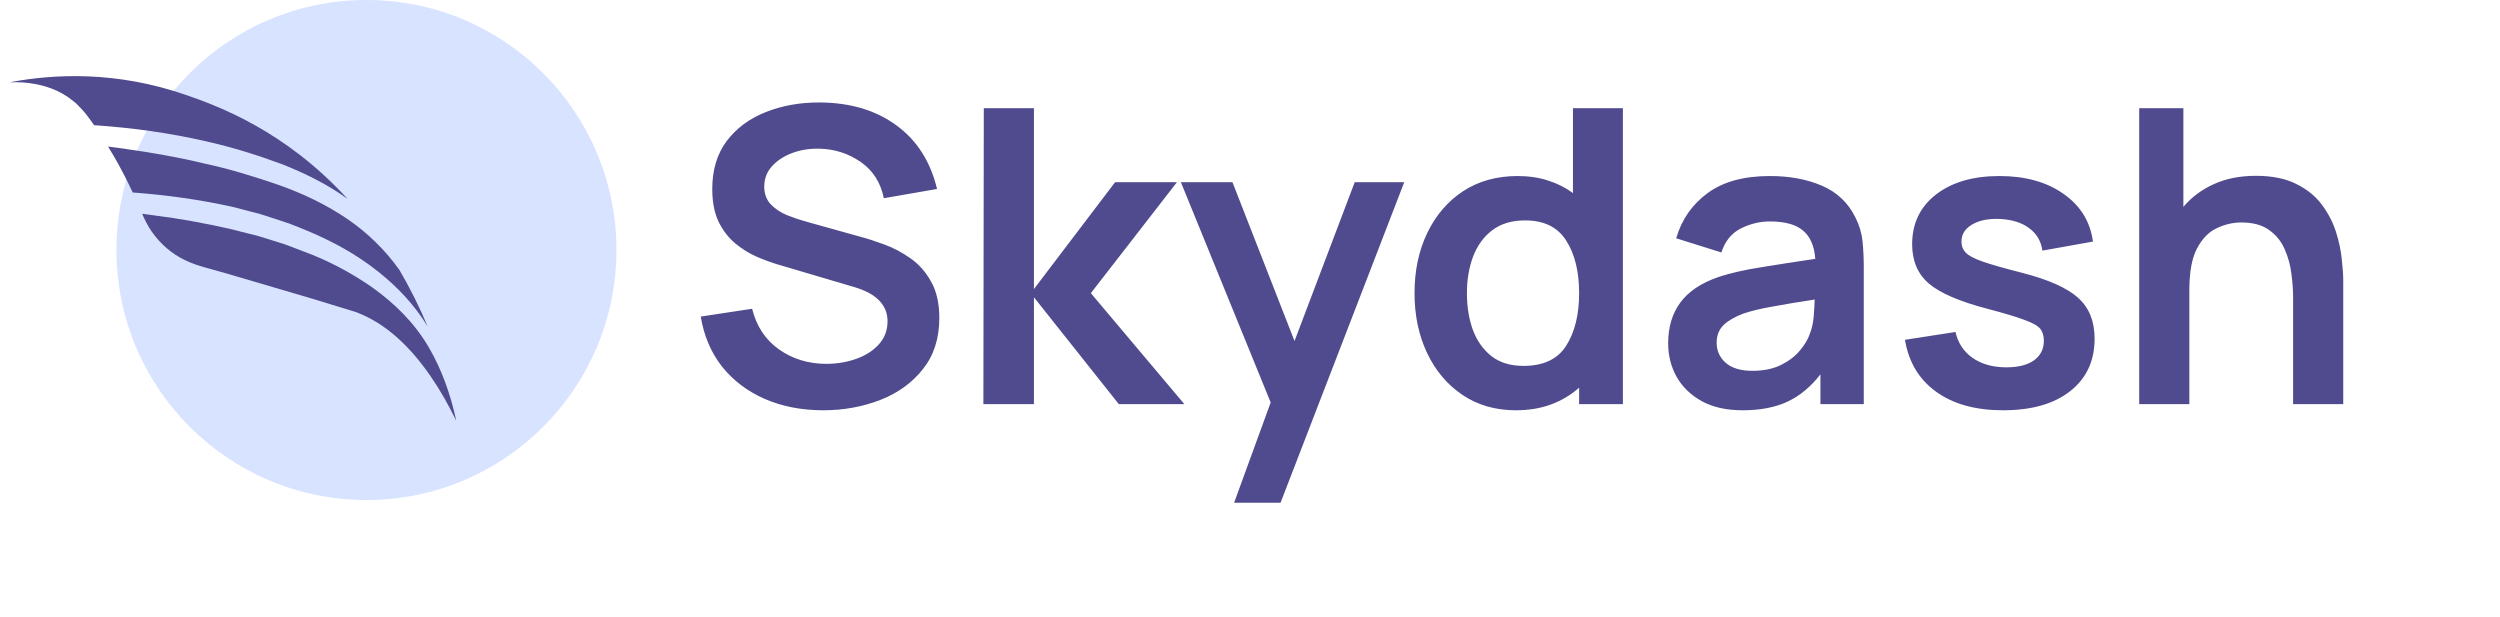
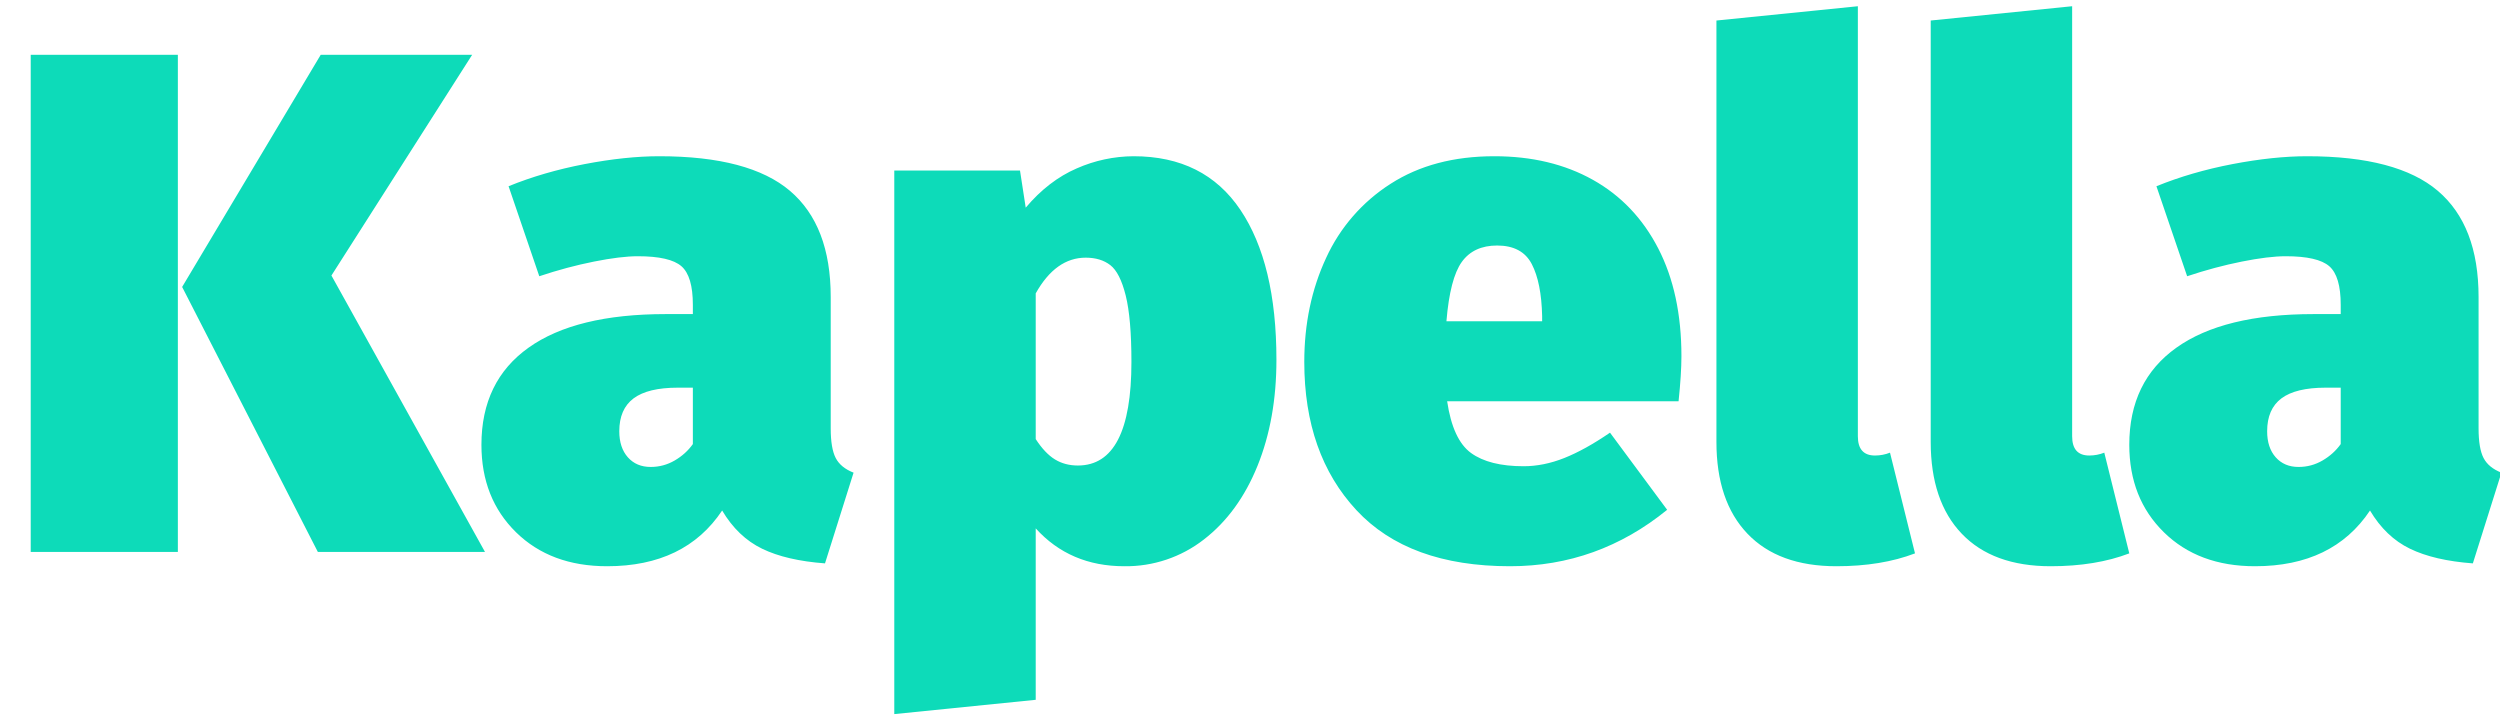
- <svg xmlns="http://www.w3.org/2000/svg" width="365" height="90" viewBox="0 0 365 90" fill="none">
-   <path d="M120.19 59.9C123.15 59.9 125.92 59.4 128.5 58.4C131.08 57.4 133.16 55.9 134.74 53.9C136.34 51.9 137.14 49.41 137.14 46.43C137.14 44.29 136.74 42.52 135.94 41.12C135.16 39.7 134.15 38.56 132.91 37.7C131.69 36.84 130.42 36.17 129.1 35.69C127.8 35.21 126.62 34.83 125.56 34.55L117.82 32.39C116.86 32.13 115.9 31.81 114.94 31.43C113.98 31.03 113.18 30.5 112.54 29.84C111.9 29.16 111.58 28.29 111.58 27.23C111.58 26.11 111.95 25.13 112.69 24.29C113.45 23.45 114.44 22.8 115.66 22.34C116.9 21.88 118.24 21.67 119.68 21.71C121.9 21.77 123.9 22.42 125.68 23.66C127.46 24.9 128.58 26.66 129.04 28.94L136.81 27.59C135.85 23.59 133.88 20.5 130.9 18.32C127.92 16.12 124.21 15 119.77 14.96C116.85 14.94 114.19 15.41 111.79 16.37C109.41 17.31 107.51 18.72 106.09 20.6C104.69 22.48 103.99 24.81 103.99 27.59C103.99 29.49 104.3 31.09 104.92 32.39C105.56 33.67 106.37 34.72 107.35 35.54C108.35 36.36 109.4 37.01 110.5 37.49C111.62 37.97 112.66 38.35 113.62 38.63L124.78 41.93C127.98 42.89 129.58 44.55 129.58 46.91C129.58 48.23 129.15 49.36 128.29 50.3C127.45 51.22 126.35 51.92 124.99 52.4C123.63 52.88 122.18 53.12 120.64 53.12C118.04 53.12 115.74 52.42 113.74 51.02C111.76 49.62 110.45 47.64 109.81 45.08L102.31 46.22C102.77 49.04 103.81 51.48 105.43 53.54C107.07 55.58 109.15 57.15 111.67 58.25C114.21 59.35 117.05 59.9 120.19 59.9ZM143.574 59H150.954V43.4L163.344 59H172.914L159.264 42.8L171.834 26.6H162.804L150.954 42.2V15.8H143.634L143.574 59ZM180.179 73.4H186.959L205.019 26.6H197.789L188.999 49.79L179.939 26.6H172.409L185.519 58.76L180.179 73.4ZM221.311 59.9C223.231 59.9 224.961 59.61 226.501 59.03C228.041 58.45 229.391 57.64 230.551 56.6V59H236.941V15.8H229.651V28.19C228.571 27.39 227.361 26.78 226.021 26.36C224.681 25.92 223.201 25.7 221.581 25.7C218.521 25.7 215.861 26.44 213.601 27.92C211.361 29.4 209.621 31.43 208.381 34.01C207.141 36.59 206.521 39.52 206.521 42.8C206.521 46.04 207.131 48.95 208.351 51.53C209.571 54.11 211.291 56.15 213.511 57.65C215.731 59.15 218.331 59.9 221.311 59.9ZM222.421 53.42C220.541 53.42 218.991 52.95 217.771 52.01C216.551 51.05 215.641 49.77 215.041 48.17C214.461 46.57 214.171 44.78 214.171 42.8C214.171 40.84 214.471 39.06 215.071 37.46C215.691 35.84 216.621 34.56 217.861 33.62C219.121 32.66 220.721 32.18 222.661 32.18C225.421 32.18 227.421 33.16 228.661 35.12C229.921 37.08 230.551 39.64 230.551 42.8C230.551 45.94 229.921 48.5 228.661 50.48C227.421 52.44 225.341 53.42 222.421 53.42ZM254.412 59.9C256.992 59.9 259.182 59.48 260.982 58.64C262.802 57.78 264.402 56.45 265.782 54.65V59H272.112V39.11C272.112 37.71 272.052 36.42 271.932 35.24C271.812 34.04 271.462 32.87 270.882 31.73C269.822 29.59 268.192 28.05 265.992 27.11C263.812 26.17 261.282 25.7 258.402 25.7C254.602 25.7 251.572 26.53 249.312 28.19C247.052 29.85 245.522 32.05 244.722 34.79L251.322 36.86C251.862 35.2 252.812 34.03 254.172 33.35C255.532 32.67 256.942 32.33 258.402 32.33C260.602 32.33 262.222 32.78 263.262 33.68C264.302 34.56 264.892 35.93 265.032 37.79C262.192 38.21 259.552 38.62 257.112 39.02C254.692 39.4 252.632 39.87 250.932 40.43C248.372 41.31 246.502 42.56 245.322 44.18C244.142 45.78 243.552 47.76 243.552 50.12C243.552 51.9 243.962 53.53 244.782 55.01C245.622 56.49 246.852 57.68 248.472 58.58C250.092 59.46 252.072 59.9 254.412 59.9ZM255.852 54.14C254.152 54.14 252.852 53.75 251.952 52.97C251.072 52.19 250.632 51.21 250.632 50.03C250.632 48.97 250.972 48.11 251.652 47.45C252.352 46.79 253.322 46.23 254.562 45.77C255.702 45.39 257.072 45.06 258.672 44.78C260.272 44.48 262.362 44.13 264.942 43.73C264.922 44.49 264.872 45.34 264.792 46.28C264.712 47.2 264.522 48.03 264.222 48.77C263.982 49.51 263.512 50.3 262.812 51.14C262.132 51.98 261.212 52.69 260.052 53.27C258.892 53.85 257.492 54.14 255.852 54.14ZM292.433 59.9C296.613 59.9 299.883 58.97 302.243 57.11C304.623 55.25 305.813 52.69 305.813 49.43C305.813 46.91 305.013 44.93 303.413 43.49C301.833 42.05 299.103 40.83 295.223 39.83C292.703 39.19 290.803 38.65 289.523 38.21C288.263 37.77 287.423 37.33 287.003 36.89C286.583 36.45 286.373 35.92 286.373 35.3C286.373 34.22 286.893 33.38 287.933 32.78C288.973 32.16 290.343 31.89 292.043 31.97C293.803 32.07 295.213 32.52 296.273 33.32C297.353 34.12 297.993 35.21 298.193 36.59L305.573 35.27C305.173 32.35 303.743 30.03 301.283 28.31C298.823 26.57 295.703 25.7 291.923 25.7C288.063 25.7 284.973 26.6 282.653 28.4C280.333 30.2 279.173 32.62 279.173 35.66C279.173 38.08 279.983 39.99 281.603 41.39C283.243 42.79 286.093 44.02 290.153 45.08C292.593 45.72 294.393 46.26 295.553 46.7C296.733 47.12 297.503 47.55 297.863 47.99C298.223 48.43 298.403 49.02 298.403 49.76C298.403 50.96 297.923 51.91 296.963 52.61C296.003 53.29 294.663 53.63 292.943 53.63C290.963 53.63 289.313 53.17 287.993 52.25C286.693 51.33 285.863 50.07 285.503 48.47L278.123 49.61C278.663 52.87 280.183 55.4 282.683 57.2C285.183 59 288.433 59.9 292.433 59.9ZM312.324 59H319.644V42.35C319.644 39.73 320.014 37.71 320.754 36.29C321.514 34.85 322.474 33.86 323.634 33.32C324.814 32.76 326.014 32.48 327.234 32.48C328.954 32.48 330.324 32.86 331.344 33.62C332.364 34.36 333.114 35.31 333.594 36.47C334.094 37.61 334.414 38.8 334.554 40.04C334.714 41.28 334.794 42.4 334.794 43.4V59H342.114V40.91C342.114 40.15 342.044 39.14 341.904 37.88C341.784 36.62 341.504 35.29 341.064 33.89C340.624 32.49 339.944 31.17 339.024 29.93C338.104 28.67 336.854 27.65 335.274 26.87C333.714 26.07 331.744 25.67 329.364 25.67C327.024 25.67 324.964 26.08 323.184 26.9C321.424 27.7 319.954 28.8 318.774 30.2V15.8H312.324V59Z" fill="#504B8E" />
-   <circle cx="53.5" cy="36.5" r="36.5" fill="#D8E3FF" />
-   <path d="M3.437 12.043C5.632 12.232 7.878 12.779 9.927 14.173C10.411 14.576 10.953 14.886 11.396 15.378C11.841 15.859 12.33 16.332 12.706 16.862C13.061 17.329 13.405 17.793 13.739 18.277C19.212 18.651 24.674 19.388 30.083 20.632C33.851 21.479 37.574 22.635 41.259 24.001C44.498 25.298 47.719 26.857 50.724 29.02C41.603 19.039 31.788 15.466 27.132 13.856C16.999 10.349 7.944 10.771 1.394 12.014C2.068 11.989 2.754 12.005 3.437 12.043Z" fill="#504B8E" />
-   <path d="M29.634 23.831C25.952 22.93 22.223 22.306 18.488 21.769C17.584 21.635 16.679 21.5 15.779 21.401C16.863 23.154 17.881 25.009 18.811 26.919C19 27.305 19.186 27.704 19.374 28.101C24.255 28.462 29.132 29.135 33.975 30.208L36.744 30.925L38.126 31.295L39.495 31.739L42.232 32.637C43.142 32.985 44.041 33.35 44.945 33.728C48.532 35.235 52.068 37.127 55.31 39.737C57.967 41.85 60.479 44.453 62.436 47.665C61.301 44.963 59.941 42.187 58.316 39.415C56.192 36.434 53.663 34.027 50.928 32.116C47.68 29.882 44.179 28.224 40.584 26.97C36.989 25.729 33.335 24.613 29.634 23.831Z" fill="#504B8E" />
-   <path d="M54.327 41.942C51.136 39.724 47.738 37.96 44.217 36.672L41.59 35.671L38.917 34.835L37.576 34.422L36.222 34.084L33.522 33.406C29.894 32.589 26.243 31.91 22.57 31.456C21.965 31.363 21.359 31.278 20.75 31.207C21.178 32.184 21.604 33.027 22.136 33.79C23.44 35.651 25.102 37.066 26.972 37.963C27.904 38.426 28.871 38.745 29.892 39.035L33.048 39.92L45.655 43.629L51.934 45.553C54.124 46.363 56.181 47.66 58.023 49.314C61.585 52.516 64.358 56.817 66.612 61.425C65.782 57.542 64.462 53.888 62.634 50.767C60.463 47.017 57.486 44.205 54.327 41.942Z" fill="#504B8E" />
+ <svg xmlns="http://www.w3.org/2000/svg" width="77" height="22" viewBox="0 0 77 22">
+   <path fill="#0DDBB9" fill-rule="nonzero" d="M5.478 1.688V17H.946V1.688h4.532zm9.064 0l-4.334 6.798L14.938 17H9.79L5.61 8.838l4.268-7.15h4.664zm11.044 11.506c0 .41.051.715.154.913.103.198.286.348.55.451l-.88 2.794c-.792-.059-1.437-.209-1.936-.451-.499-.242-.91-.634-1.232-1.177-.763 1.144-1.943 1.716-3.542 1.716-1.159 0-2.094-.348-2.805-1.045-.711-.697-1.067-1.595-1.067-2.695 0-1.305.484-2.303 1.452-2.992.968-.69 2.376-1.034 4.224-1.034h.836v-.286c0-.587-.117-.983-.352-1.188-.235-.205-.682-.308-1.342-.308-.352 0-.803.055-1.353.165-.55.11-1.111.26-1.683.451l-.946-2.772c.719-.293 1.5-.52 2.343-.682.843-.161 1.61-.242 2.299-.242 1.848 0 3.19.356 4.026 1.067.836.711 1.254 1.8 1.254 3.267v4.048zm-5.544 1.188c.264 0 .51-.066.737-.198.227-.132.414-.3.561-.506V11.94h-.462c-.616 0-1.07.11-1.364.33-.293.22-.44.557-.44 1.012 0 .337.088.605.264.803.176.198.41.297.704.297zm14.872-9.57c1.452 0 2.548.55 3.289 1.65.74 1.1 1.111 2.64 1.111 4.62 0 1.217-.194 2.306-.583 3.267-.389.96-.939 1.716-1.65 2.266a3.9 3.9 0 0 1-2.453.825c-1.115 0-2.024-.389-2.728-1.166v5.28l-4.356.44V5.252h3.872l.176 1.144c.47-.557.994-.96 1.573-1.21a4.39 4.39 0 0 1 1.749-.374zm-1.716 9.526c1.1 0 1.65-1.063 1.65-3.19 0-.895-.059-1.577-.176-2.046-.117-.47-.275-.781-.473-.935-.198-.154-.451-.231-.759-.231-.616 0-1.13.367-1.54 1.1v4.488c.19.293.389.502.594.627.205.125.44.187.704.187zm18.59-3.366c0 .367-.03.829-.088 1.386h-7.128c.117.792.363 1.324.737 1.595.374.271.913.407 1.617.407.41 0 .829-.084 1.254-.253.425-.169.895-.429 1.408-.781l1.76 2.376c-1.423 1.159-3.036 1.738-4.84 1.738-2.083 0-3.66-.576-4.73-1.727-1.07-1.151-1.606-2.673-1.606-4.565 0-1.173.224-2.24.671-3.201a5.34 5.34 0 0 1 1.991-2.288c.88-.565 1.943-.847 3.19-.847 1.159 0 2.17.242 3.036.726.865.484 1.536 1.188 2.013 2.112.477.924.715 2.031.715 3.322zm-4.29-1.232c-.015-.69-.121-1.225-.319-1.606s-.554-.572-1.067-.572c-.484 0-.847.169-1.089.506-.242.337-.4.946-.473 1.826h2.948V9.74zm9.064 7.7c-1.188 0-2.101-.334-2.739-1.001-.638-.667-.957-1.61-.957-2.827V.632l4.356-.44v13.244c0 .396.176.594.528.594.161 0 .315-.03.462-.088l.77 3.102c-.69.264-1.496.396-2.42.396zm6.6 0c-1.188 0-2.101-.334-2.739-1.001-.638-.667-.957-1.61-.957-2.827V.632l4.356-.44v13.244c0 .396.176.594.528.594.161 0 .315-.03.462-.088l.77 3.102c-.69.264-1.496.396-2.42.396zm13.178-4.246c0 .41.051.715.154.913.103.198.286.348.55.451l-.88 2.794c-.792-.059-1.437-.209-1.936-.451-.499-.242-.91-.634-1.232-1.177-.763 1.144-1.943 1.716-3.542 1.716-1.159 0-2.094-.348-2.805-1.045-.711-.697-1.067-1.595-1.067-2.695 0-1.305.484-2.303 1.452-2.992.968-.69 2.376-1.034 4.224-1.034h.836v-.286c0-.587-.117-.983-.352-1.188-.235-.205-.682-.308-1.342-.308-.352 0-.803.055-1.353.165-.55.11-1.111.26-1.683.451l-.946-2.772c.719-.293 1.5-.52 2.343-.682.843-.161 1.61-.242 2.299-.242 1.848 0 3.19.356 4.026 1.067.836.711 1.254 1.8 1.254 3.267v4.048zm-5.544 1.188c.264 0 .51-.066.737-.198.227-.132.414-.3.561-.506V11.94h-.462c-.616 0-1.07.11-1.364.33-.293.22-.44.557-.44 1.012 0 .337.088.605.264.803.176.198.41.297.704.297z" />
</svg>
